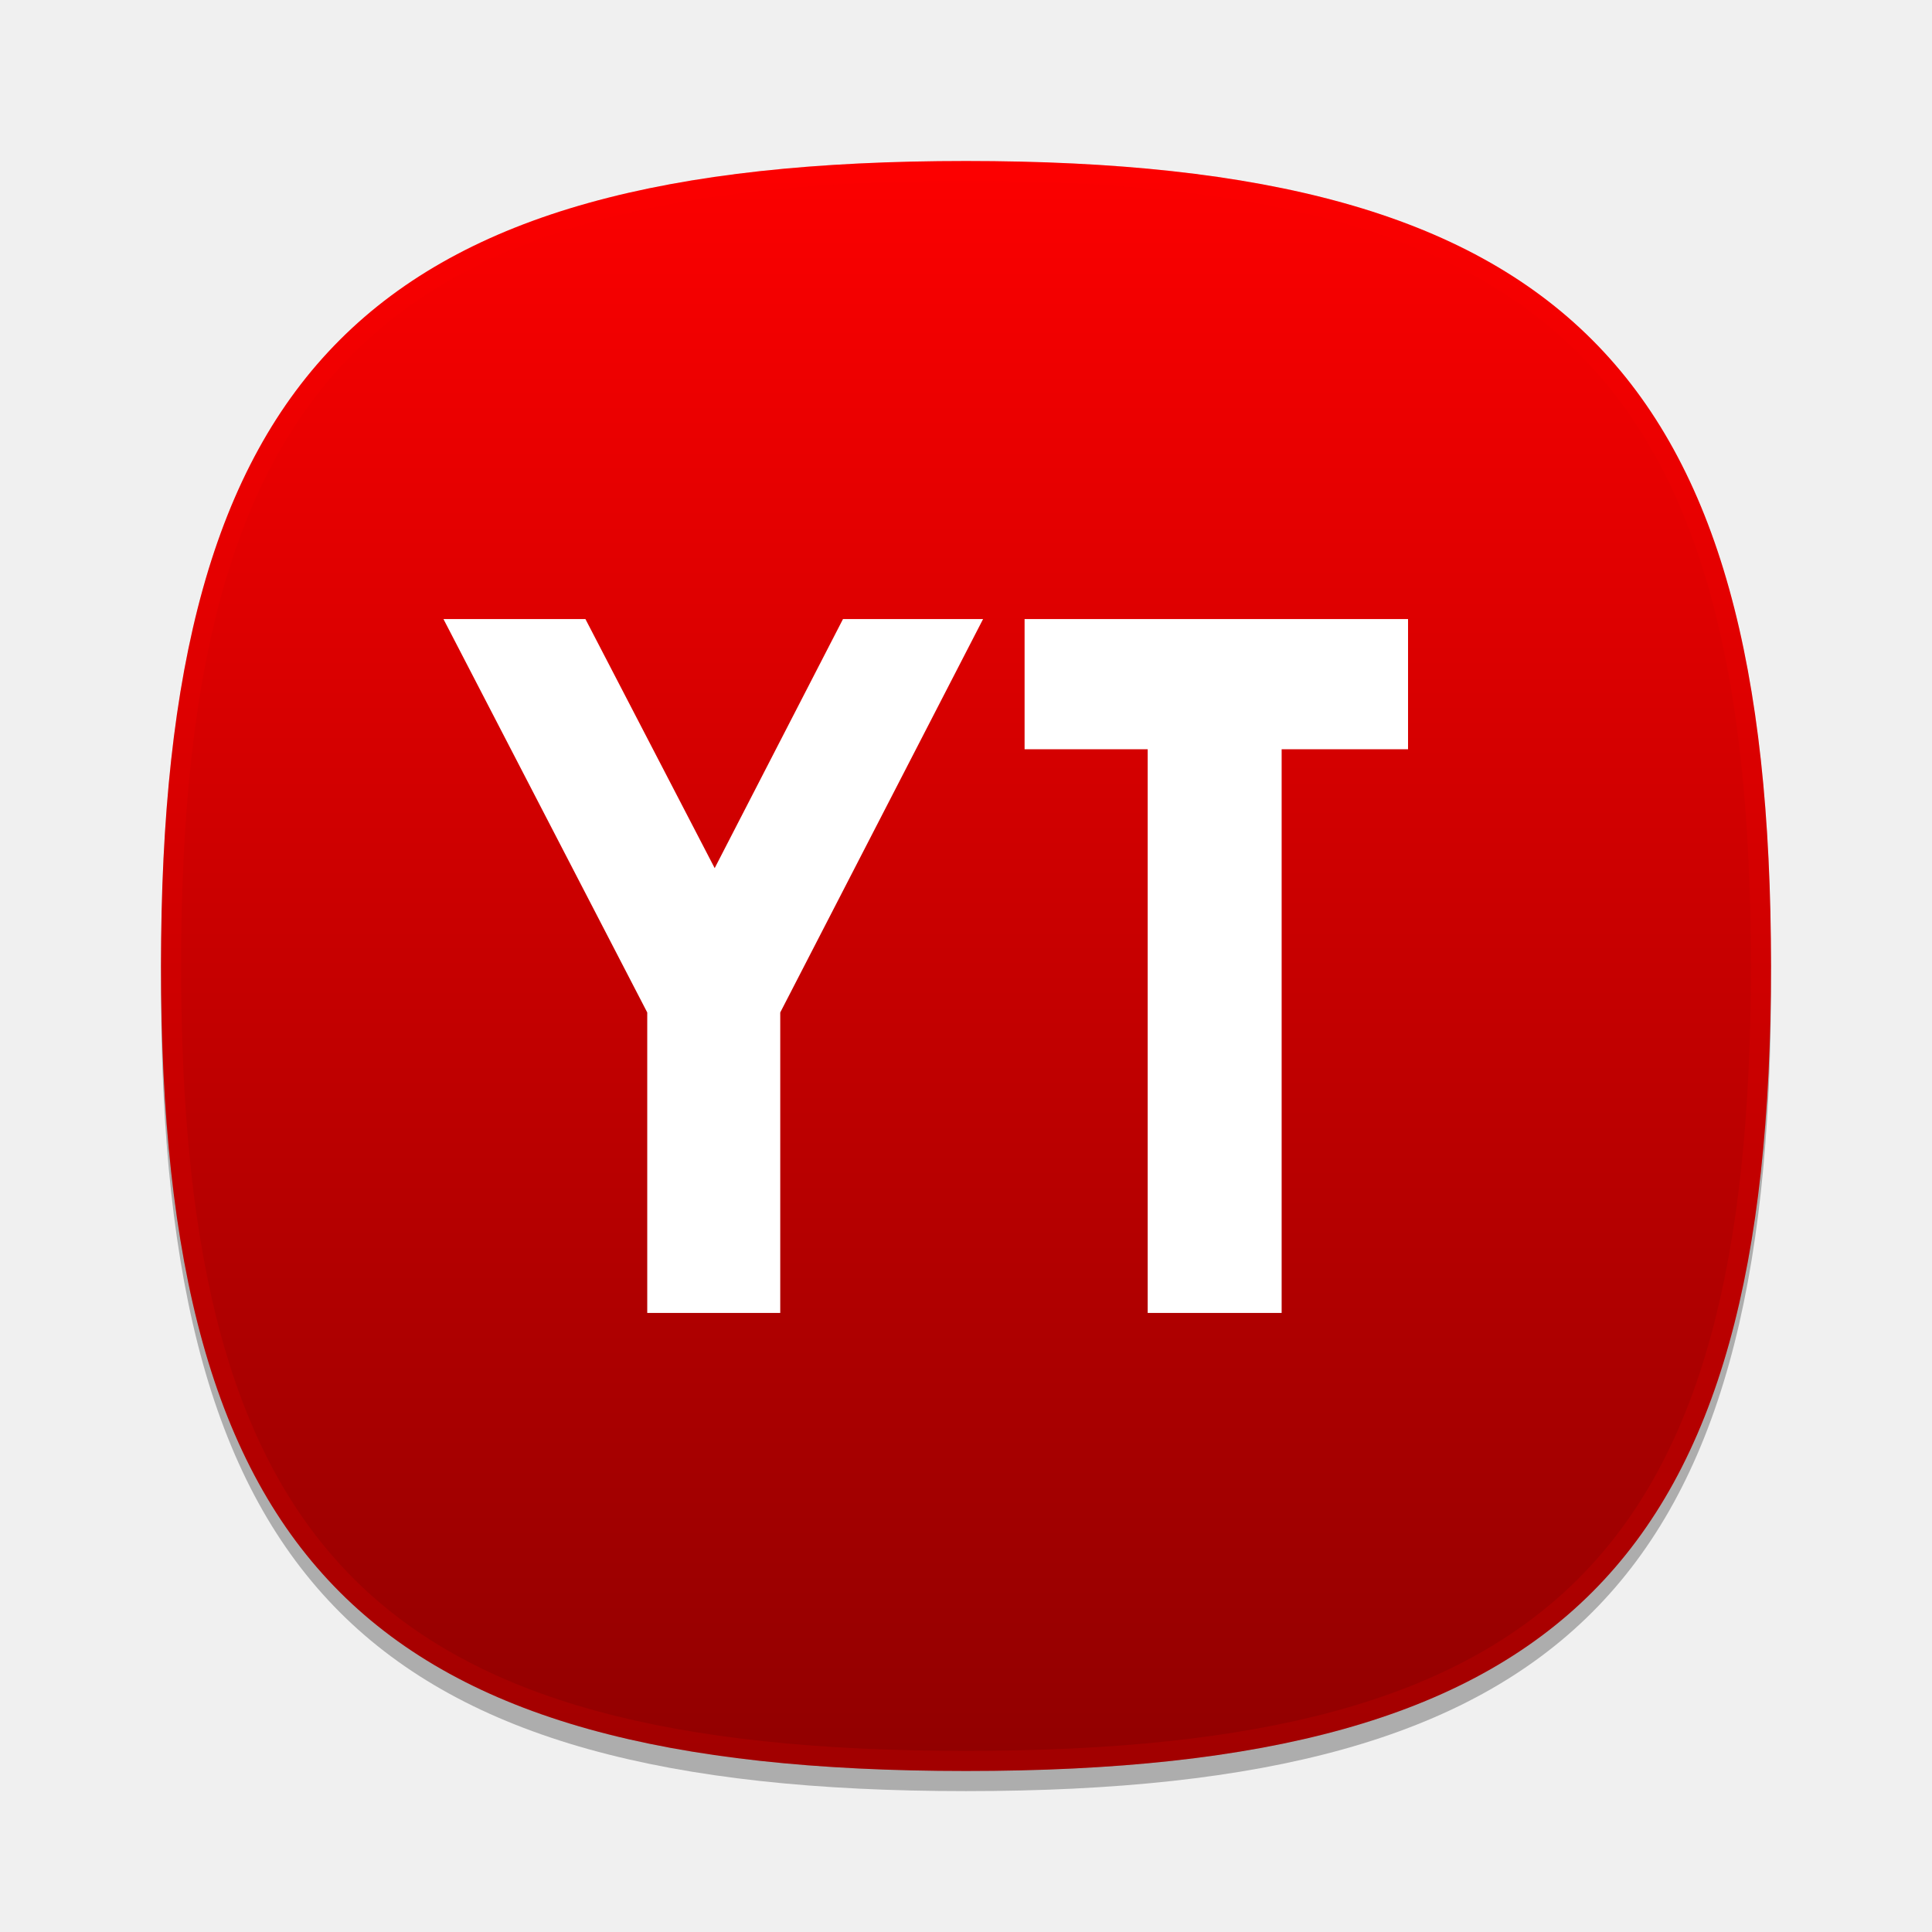
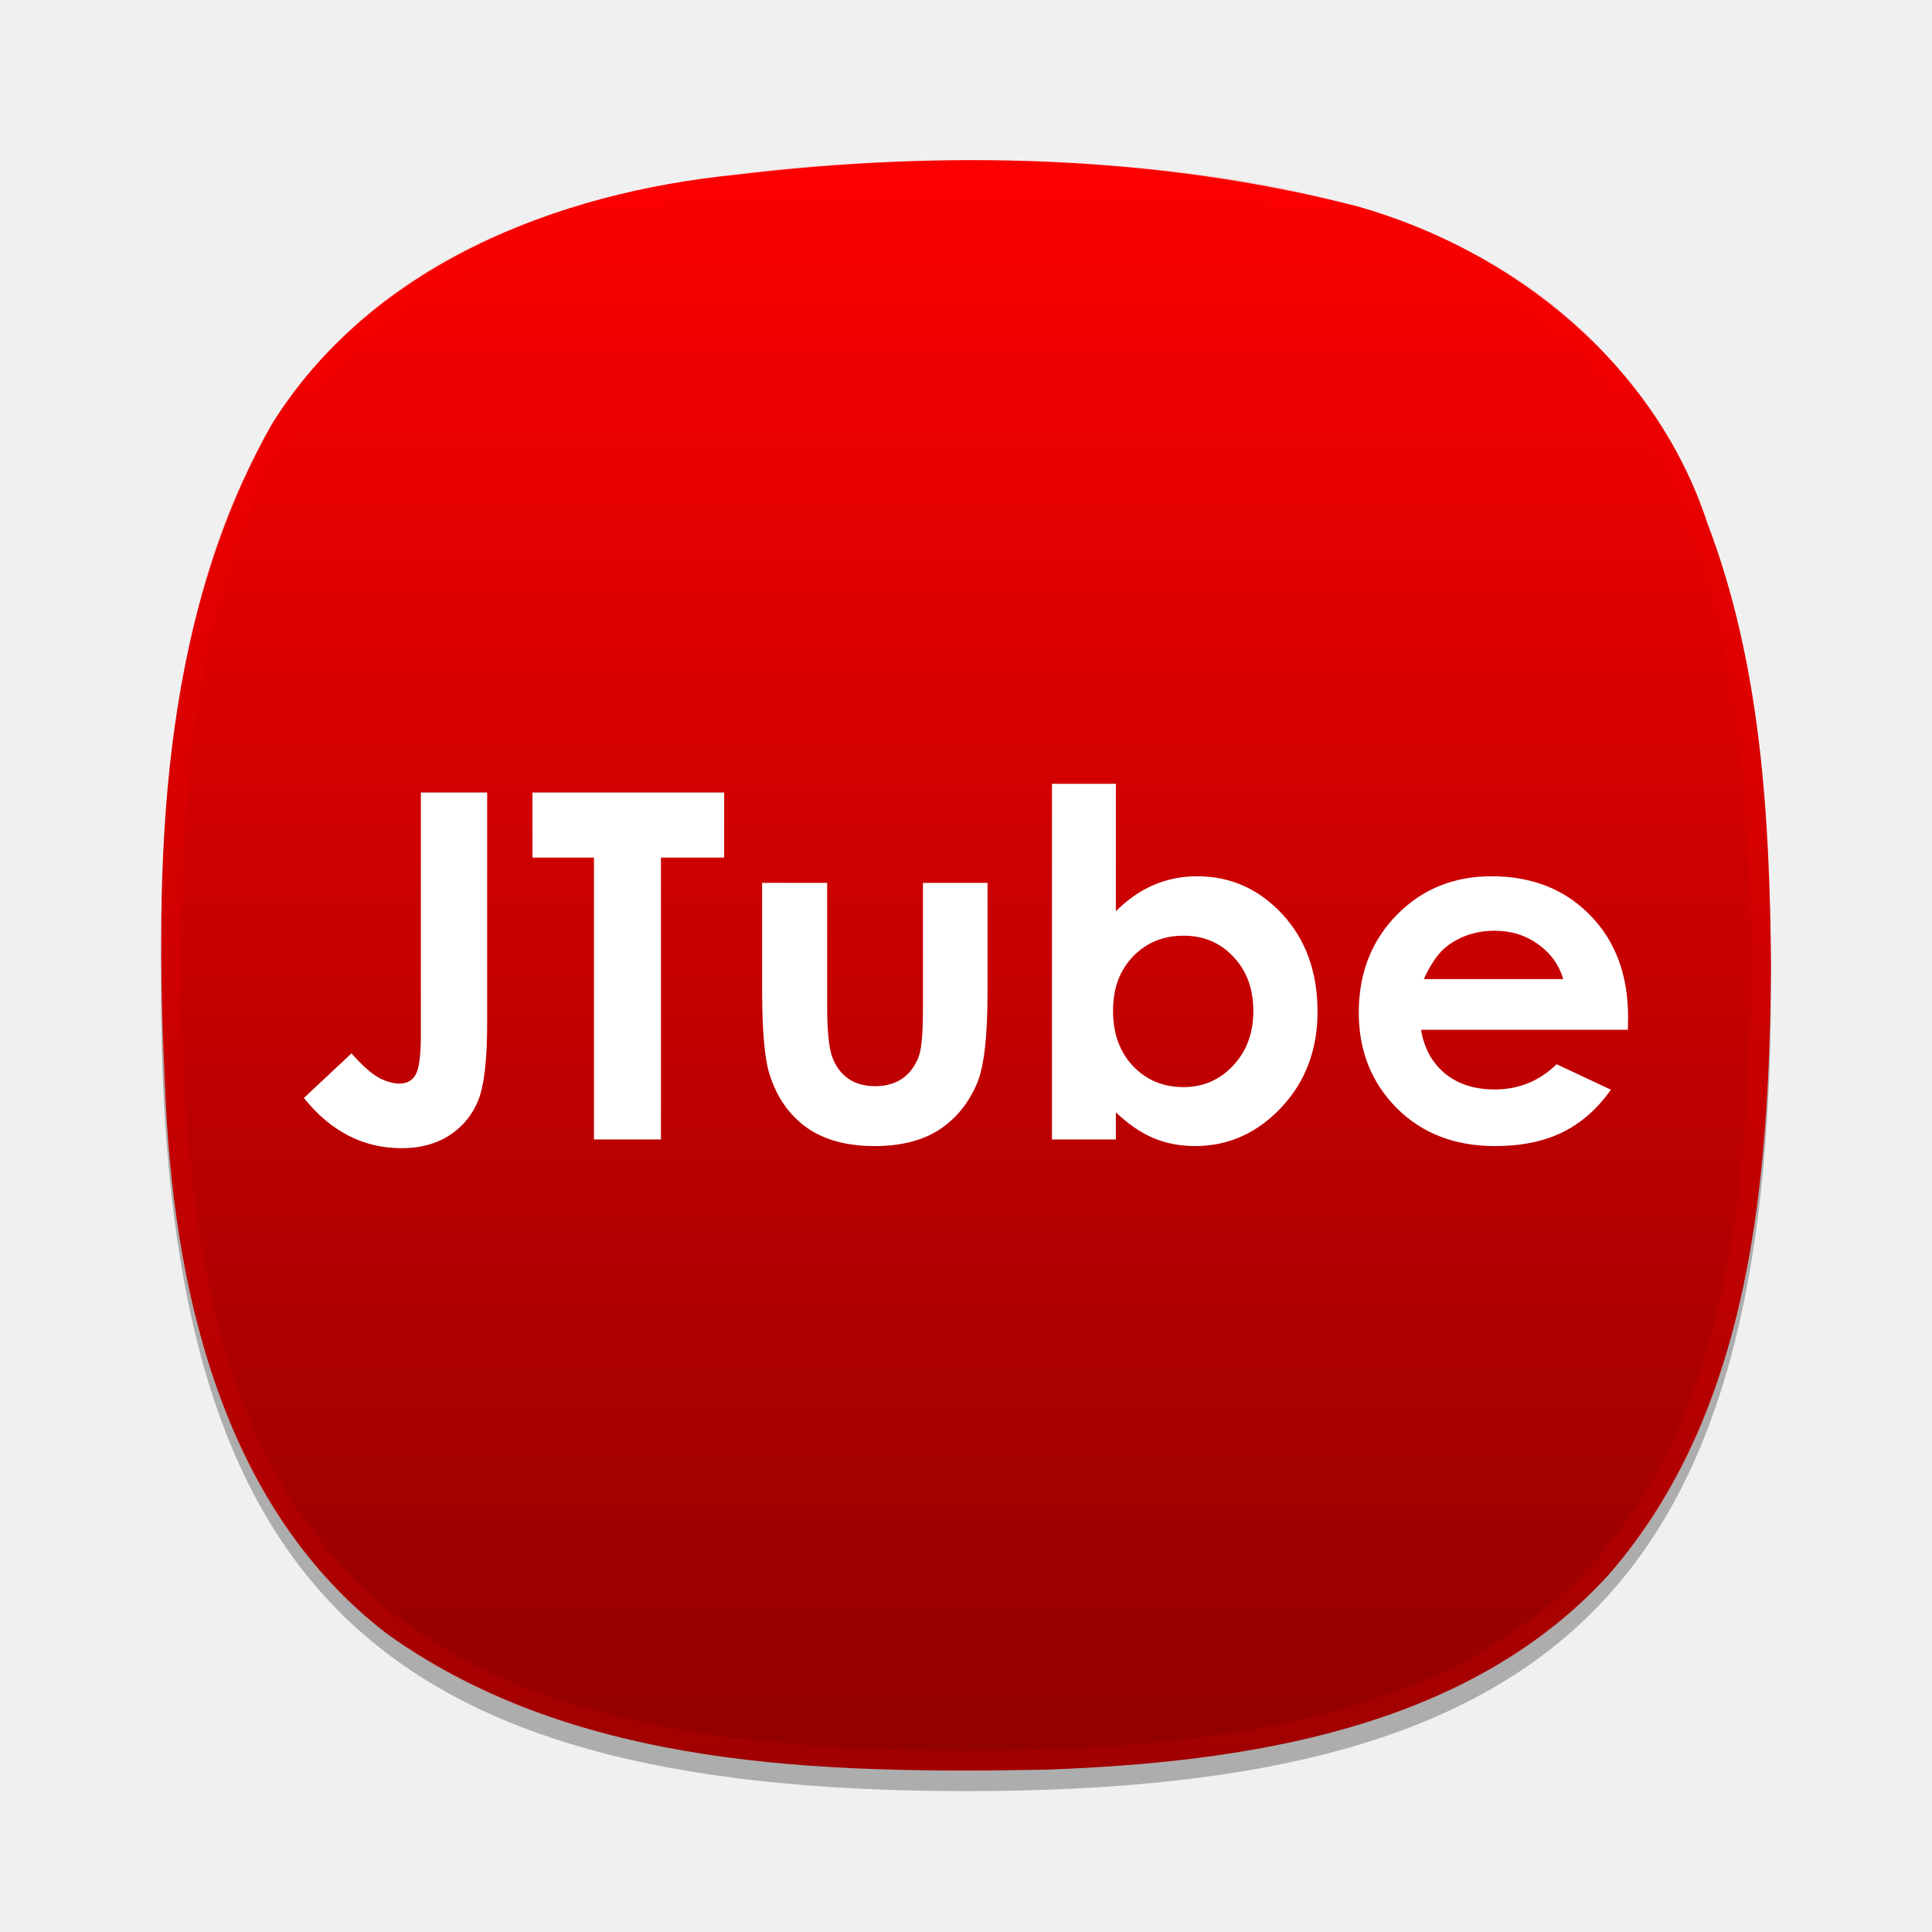
- <svg xmlns="http://www.w3.org/2000/svg" width="96px" height="96px" enable-background="new 0 0 96 96" version="1.1" viewBox="0 0 96 96" xml:space="preserve">
+ <svg xmlns="http://www.w3.org/2000/svg" enable-background="new 0 0 96 96" version="1.1" viewBox="0 0 96 96" xml:space="preserve">
  <style />
  <defs>
-     <linearGradient id="a" x1="103.68" x2="103.68" y1="-1873.8" y2="-1794.8" gradientTransform="matrix(1 0 0 -1 -55.675 -1786.8)" gradientUnits="userSpaceOnUse">
+     <linearGradient id="a" x1="48" x2="48" y1="87" y2="8" gradientUnits="userSpaceOnUse">
      <stop stop-color="#920000" offset="0" />
      <stop stop-color="#fc0000" offset="1" />
    </linearGradient>
  </defs>
  <path d="m88 49c0 29.635-10.361 40-40 40-29.633 0-40-10.365-40-40 0-29.633 10.367-40 40-40 29.637 0 40 10.367 40 40z" enable-background="new    " opacity=".281" />
-   <path d="m88 48c0 29.635-10.361 40-40 40-29.633 0-40-10.365-40-40 0-29.633 10.367-40 40-40 29.637 0 40 10.367 40 40z" fill="url(#a)" />
+   <path d="m88 48c-0.1 10.459-0.896 21.992-8.078 30.26-7.02 7.678-18.002 9.303-27.88 9.671-11.151 0.193-23.296-0.003-32.763-6.711-8.3-6.331-10.701-17.335-11.075-27.224-0.537-11.105-0.308-22.95 5.285-32.888 4.9-7.902 14.184-11.558 23.095-12.424 10.259-1.244 20.836-1.001 30.873 1.571 7.818 2.217 14.83 7.894 17.392 15.776 2.663 6.987 3.085 14.568 3.15 21.969z" fill="url(#a)" />
  <path d="m48 8c-29.633 0-40 10.367-40 40 0 29.635 10.367 40 40 40 29.639 0 40-10.365 40-40 0-29.633-10.363-40-40-40zm0 79c-29.158 0-39-9.842-39-39s9.842-39 39-39c29.16 0 39 9.842 39 39s-9.84 39-39 39z" enable-background="new    " fill="#fc0000" opacity=".15" />
-   <path d="m50.91 30.762h19.055v6.469h-6.281v28.008h-6.656v-28.008h-6.117v-6.469zm-28.875 0h7.055l6.422 12.375c2.125-4.125 4.25-8.25 6.375-12.375h6.961l-10.078 19.547v14.93h-6.609v-14.93c-3.375-6.516-6.75-13.031-10.125-19.547z" fill="#fff" />
+   <g fill="#fff" aria-label="JTube">
+     <path d="m52.271 38.947v17.672h3.176v-1.348c0.625 0.594 1.254 1.023 1.887 1.289 0.633 0.258 1.316 0.387 2.051 0.387 1.648 0 3.074-0.637 4.277-1.91 1.203-1.281 1.805-2.871 1.805-4.769 0-1.969-0.582-3.582-1.746-4.84-1.164-1.258-2.578-1.887-4.242-1.887-0.766 0-1.484 0.145-2.156 0.434-0.672 0.289-1.297 0.723-1.875 1.301v-6.328zm-31.359 0.434v12.059c0 1.008-0.086 1.66-0.258 1.957-0.172 0.297-0.434 0.445-0.785 0.445-0.344 0-0.699-0.102-1.066-0.305-0.367-0.203-0.812-0.602-1.336-1.195l-2.367 2.215c1.336 1.664 2.953 2.496 4.852 2.496 0.93 0 1.727-0.215 2.391-0.645 0.664-0.438 1.141-1.023 1.43-1.758 0.289-0.734 0.434-2.012 0.434-3.832v-11.438zm5.543 0v3.234h3.059v14.004h3.328v-14.004h3.141v-3.234zm47.66 4.16c-1.891 0-3.465 0.645-4.723 1.934-1.25 1.281-1.875 2.894-1.875 4.84 0 1.898 0.629 3.481 1.887 4.746 1.258 1.258 2.887 1.887 4.887 1.887 1.289 0 2.402-0.227 3.34-0.68 0.938-0.461 1.742-1.168 2.414-2.121l-2.695-1.266c-0.859 0.836-1.887 1.254-3.082 1.254-1 0-1.824-0.266-2.473-0.797-0.641-0.539-1.035-1.262-1.184-2.168h10.277l0.012-0.609c0-2.109-0.629-3.805-1.887-5.086-1.258-1.289-2.891-1.934-4.898-1.934zm-36.246 0.328v5.309c0 2.039 0.125 3.445 0.375 4.219 0.352 1.117 0.957 1.988 1.816 2.613 0.867 0.625 2 0.938 3.398 0.938 1.289 0 2.352-0.266 3.188-0.797 0.836-0.539 1.469-1.309 1.898-2.309 0.352-0.82 0.527-2.344 0.527-4.57v-5.402h-3.211v6.246c0 1.203-0.066 1.988-0.199 2.356-0.18 0.492-0.457 0.867-0.832 1.125-0.367 0.25-0.816 0.375-1.348 0.375s-0.98-0.129-1.348-0.387c-0.359-0.258-0.621-0.617-0.785-1.078-0.164-0.469-0.246-1.301-0.246-2.496v-6.141zm36.398 2.379c0.82 0 1.539 0.223 2.156 0.668 0.625 0.445 1.043 1.023 1.254 1.734h-6.926c0.359-0.789 0.75-1.34 1.172-1.652 0.672-0.5 1.453-0.75 2.344-0.75zm-15.457 0.246c1 0 1.828 0.352 2.484 1.055 0.656 0.695 0.984 1.59 0.984 2.684 0 1.102-0.336 2.008-1.008 2.719-0.664 0.711-1.484 1.066-2.461 1.066-1.008 0-1.844-0.348-2.508-1.043-0.664-0.703-0.996-1.621-0.996-2.754 0-1.109 0.332-2.008 0.996-2.695 0.664-0.688 1.5-1.031 2.508-1.031z" />
+   </g>
</svg>
